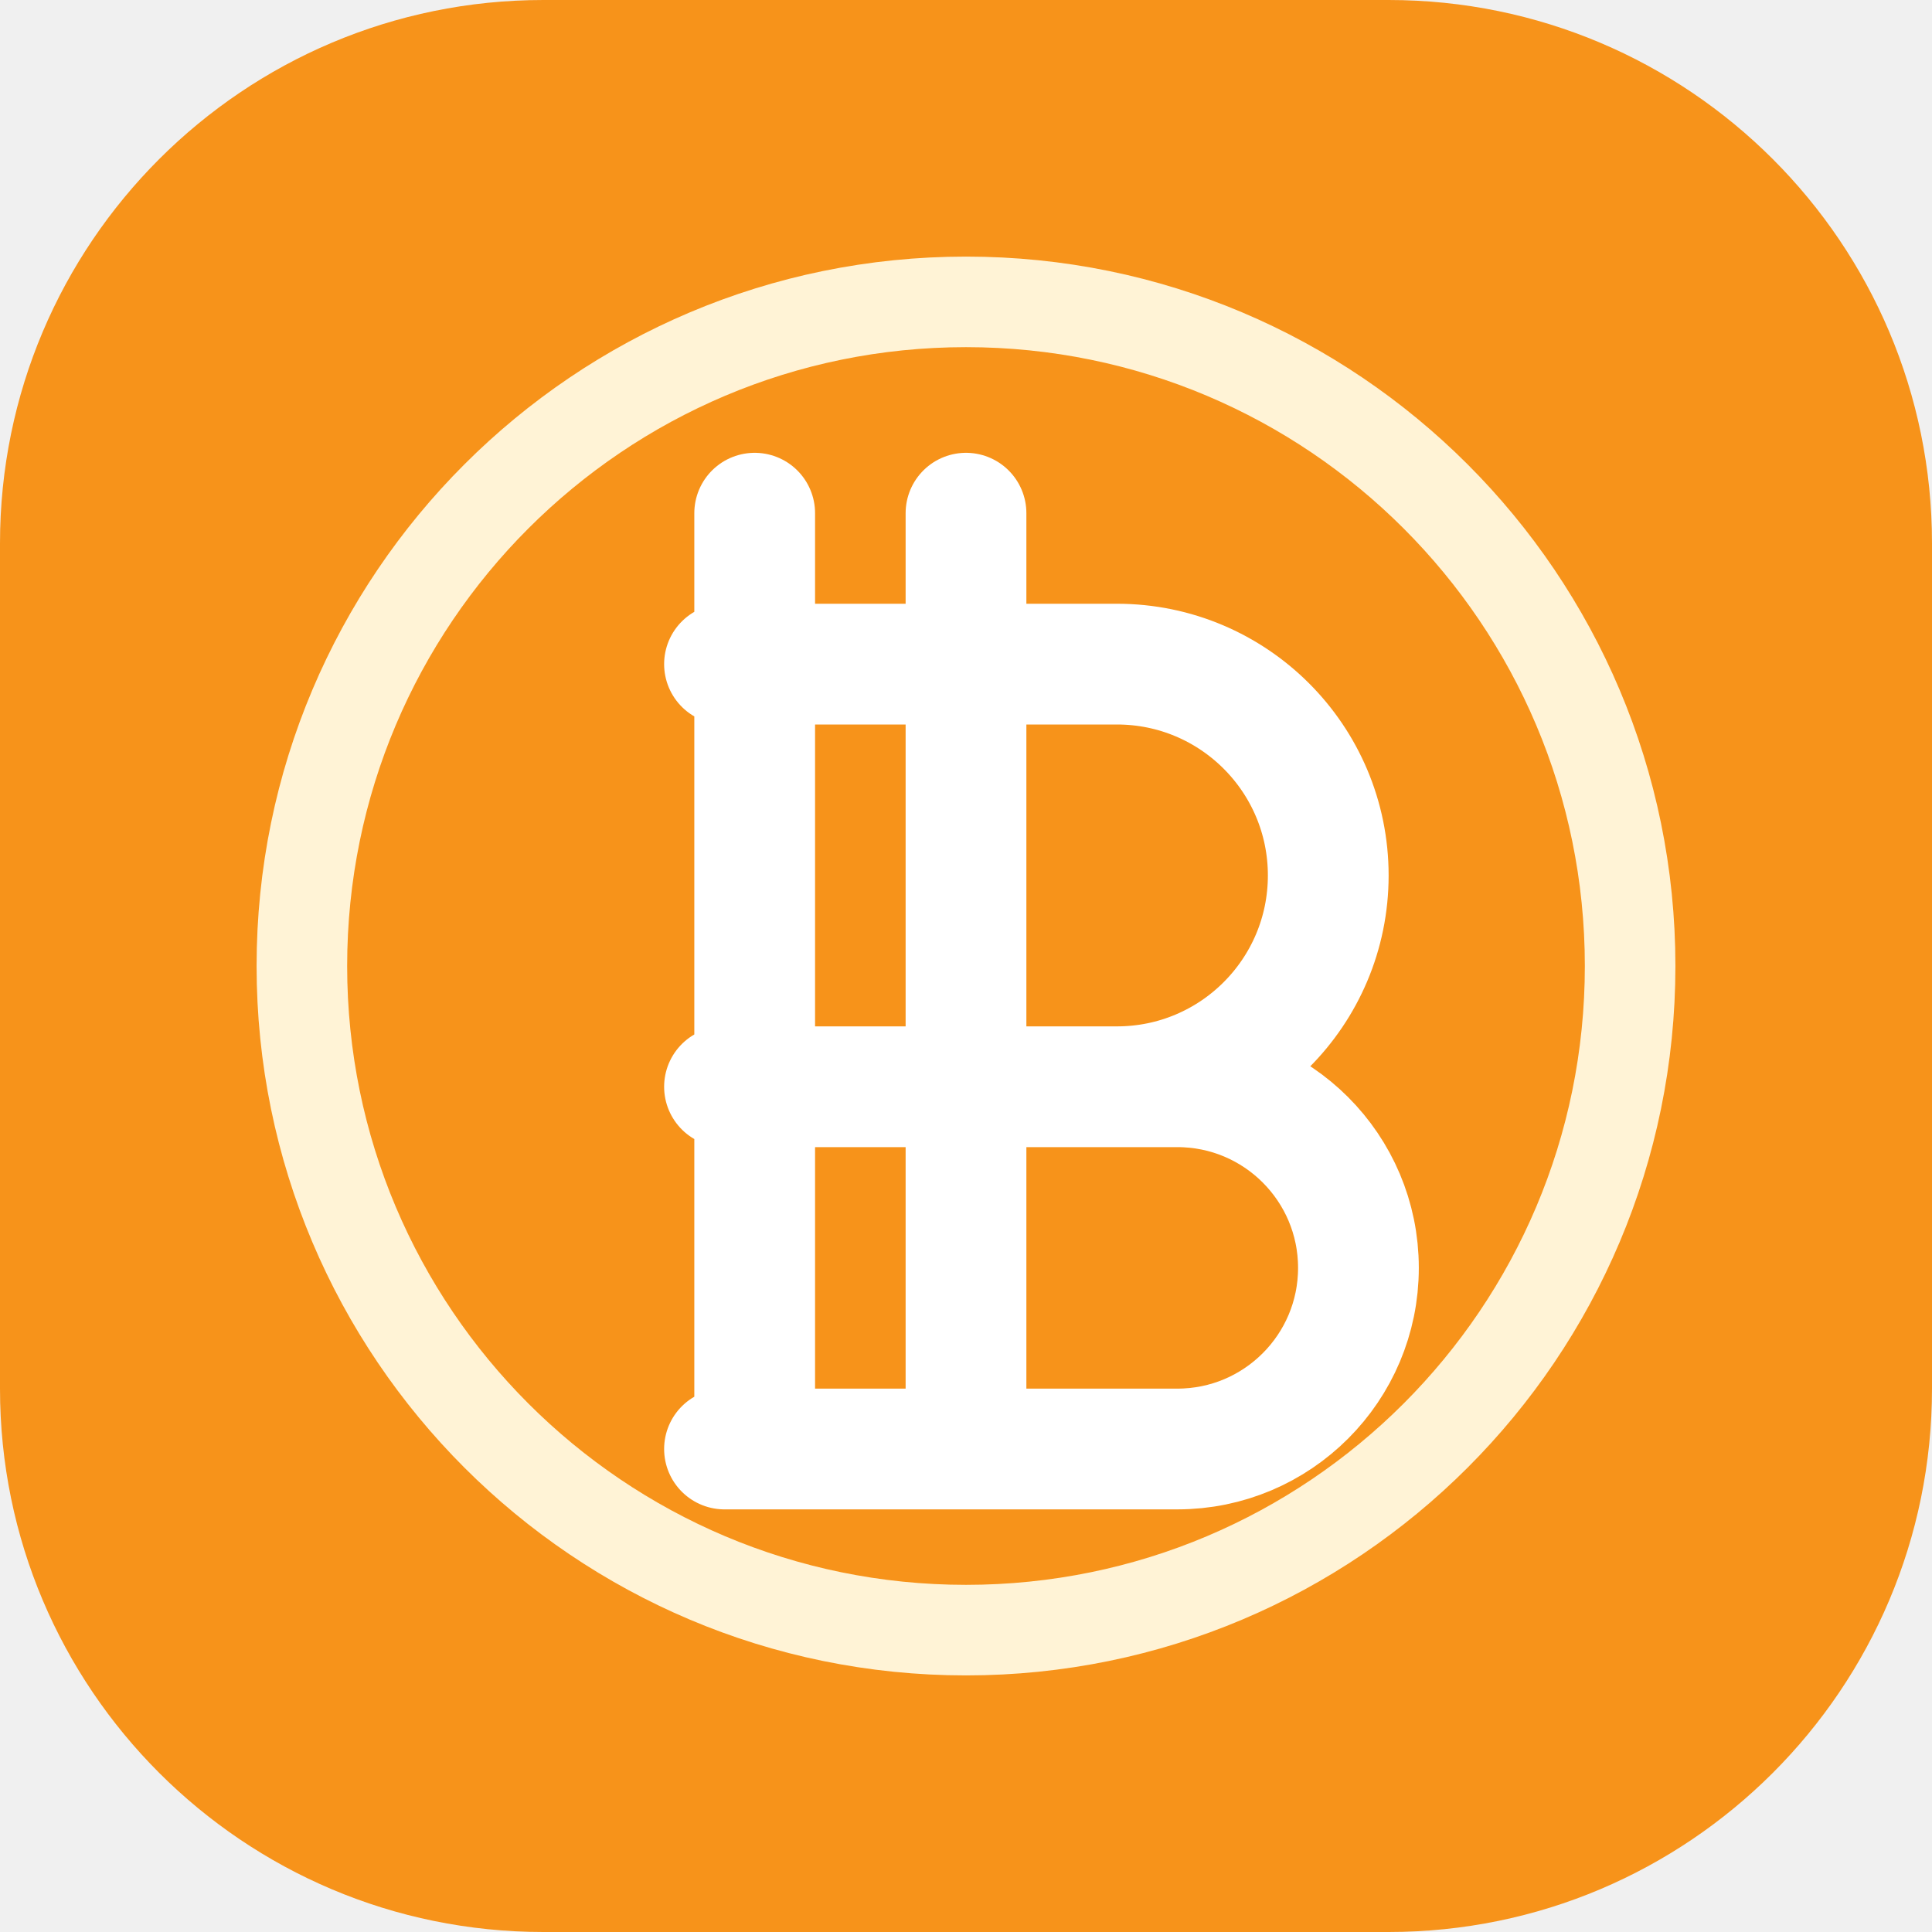
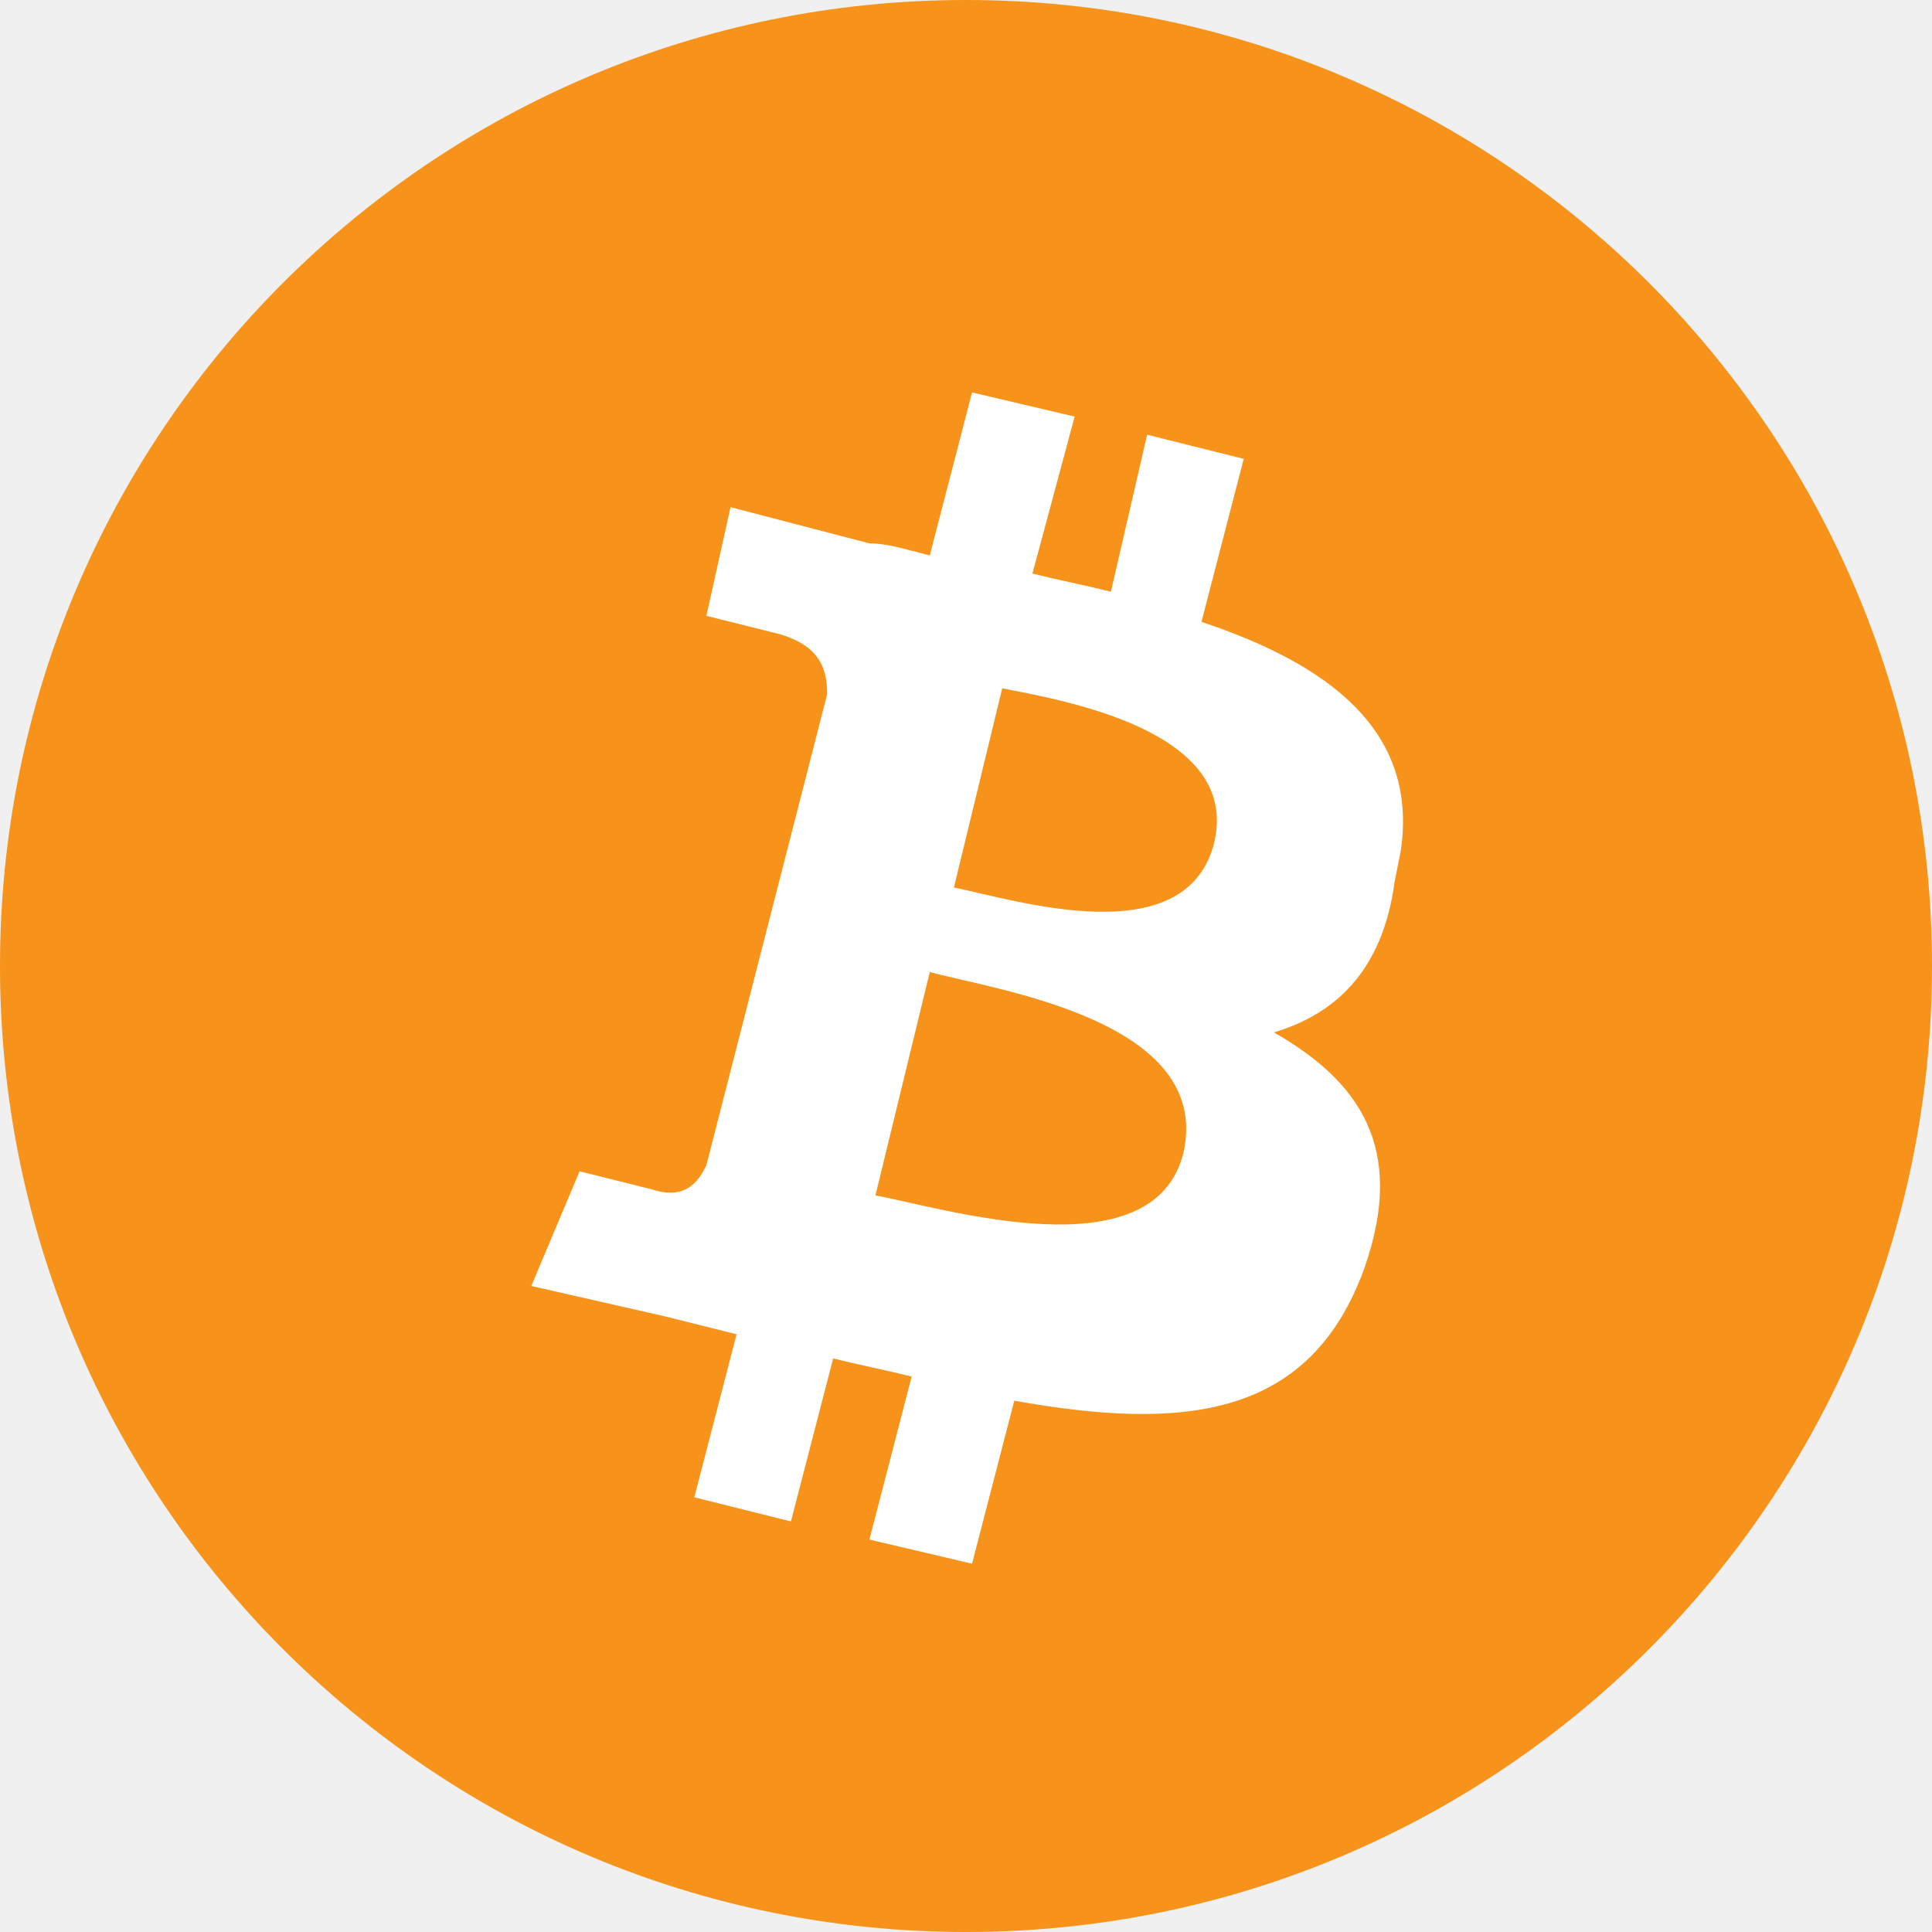
- <svg xmlns="http://www.w3.org/2000/svg" viewBox="0 0 64 64">
-   <rect width="64" height="64" rx="18" fill="#f7931a" />
-   <circle cx="32" cy="32" r="22" fill="none" stroke="#fff3d6" stroke-width="3" />
-   <path d="M25 17v30M32 17v30M24 22h13a7 7 0 0 1 0 14H24M24 36h15a6 6 0 0 1 0 12H24" fill="none" stroke="#fff" stroke-width="4" stroke-linecap="round" stroke-linejoin="round" />
+ <svg xmlns="http://www.w3.org/2000/svg" viewBox="0 0 32 32">
+   <circle cx="16" cy="16" r="16" fill="#f7931a" />
+   <path d="M23.2 14.1c.3-2-1.2-3.1-3.3-3.8l.7-2.7-1.6-.4-.6 2.6c-.4-.1-.9-.2-1.3-.3l.7-2.6-1.7-.4-.7 2.7c-.4-.1-.7-.2-1-.2v0l-2.3-.6-.4 1.8s1.2.3 1.2.3c.7.2.8.6.8 1l-2 7.8c-.1.2-.3.6-.9.4 0 0-1.2-.3-1.2-.3l-.8 1.9 2.2.5c.4.1.8.2 1.2.3l-.7 2.7 1.6.4.7-2.7c.4.1.9.2 1.3.3l-.7 2.7 1.7.4.7-2.7c2.8.5 4.9.3 5.8-2.2.7-2-.1-3.1-1.5-3.9 1-.3 1.8-1 2-2.5zm-3.6 5c-.5 2-4 .9-5.1.7l.9-3.7c1.1.3 4.7.8 4.2 3zm.5-5.1c-.5 1.8-3.3.9-4.3.7l.8-3.3c1 .2 4 .7 3.5 2.6z" fill="#fff" />
</svg>
